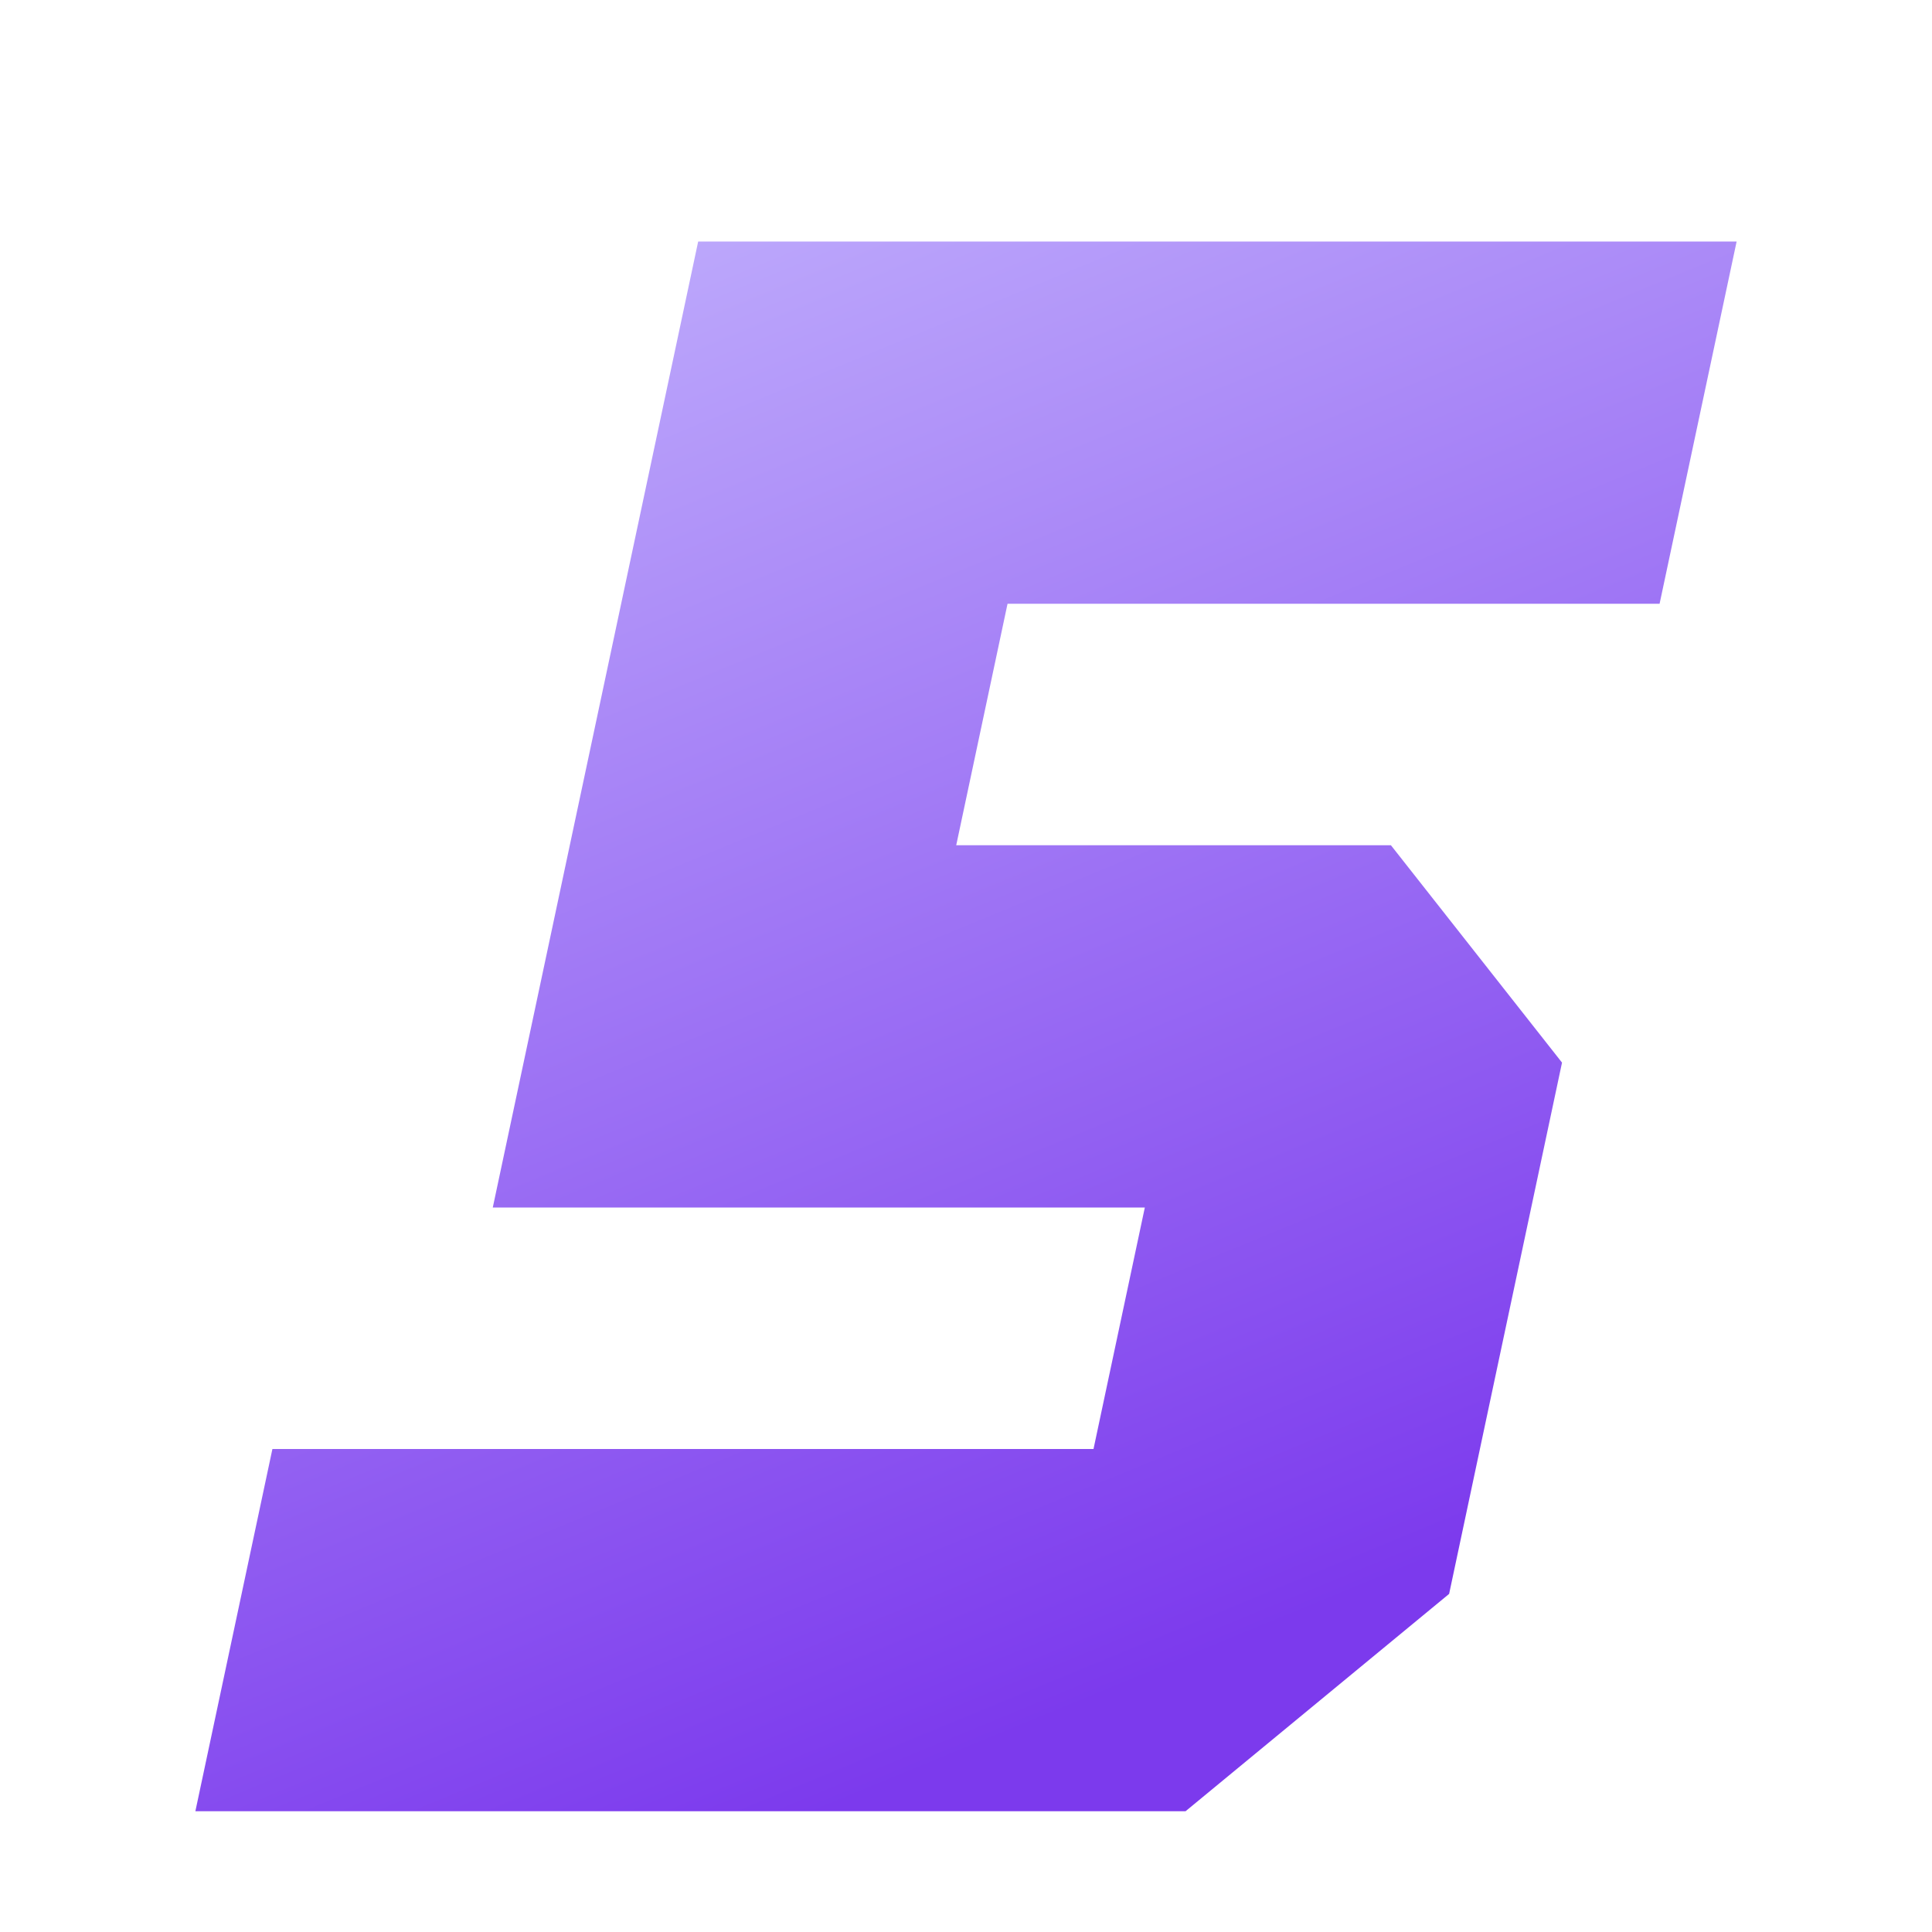
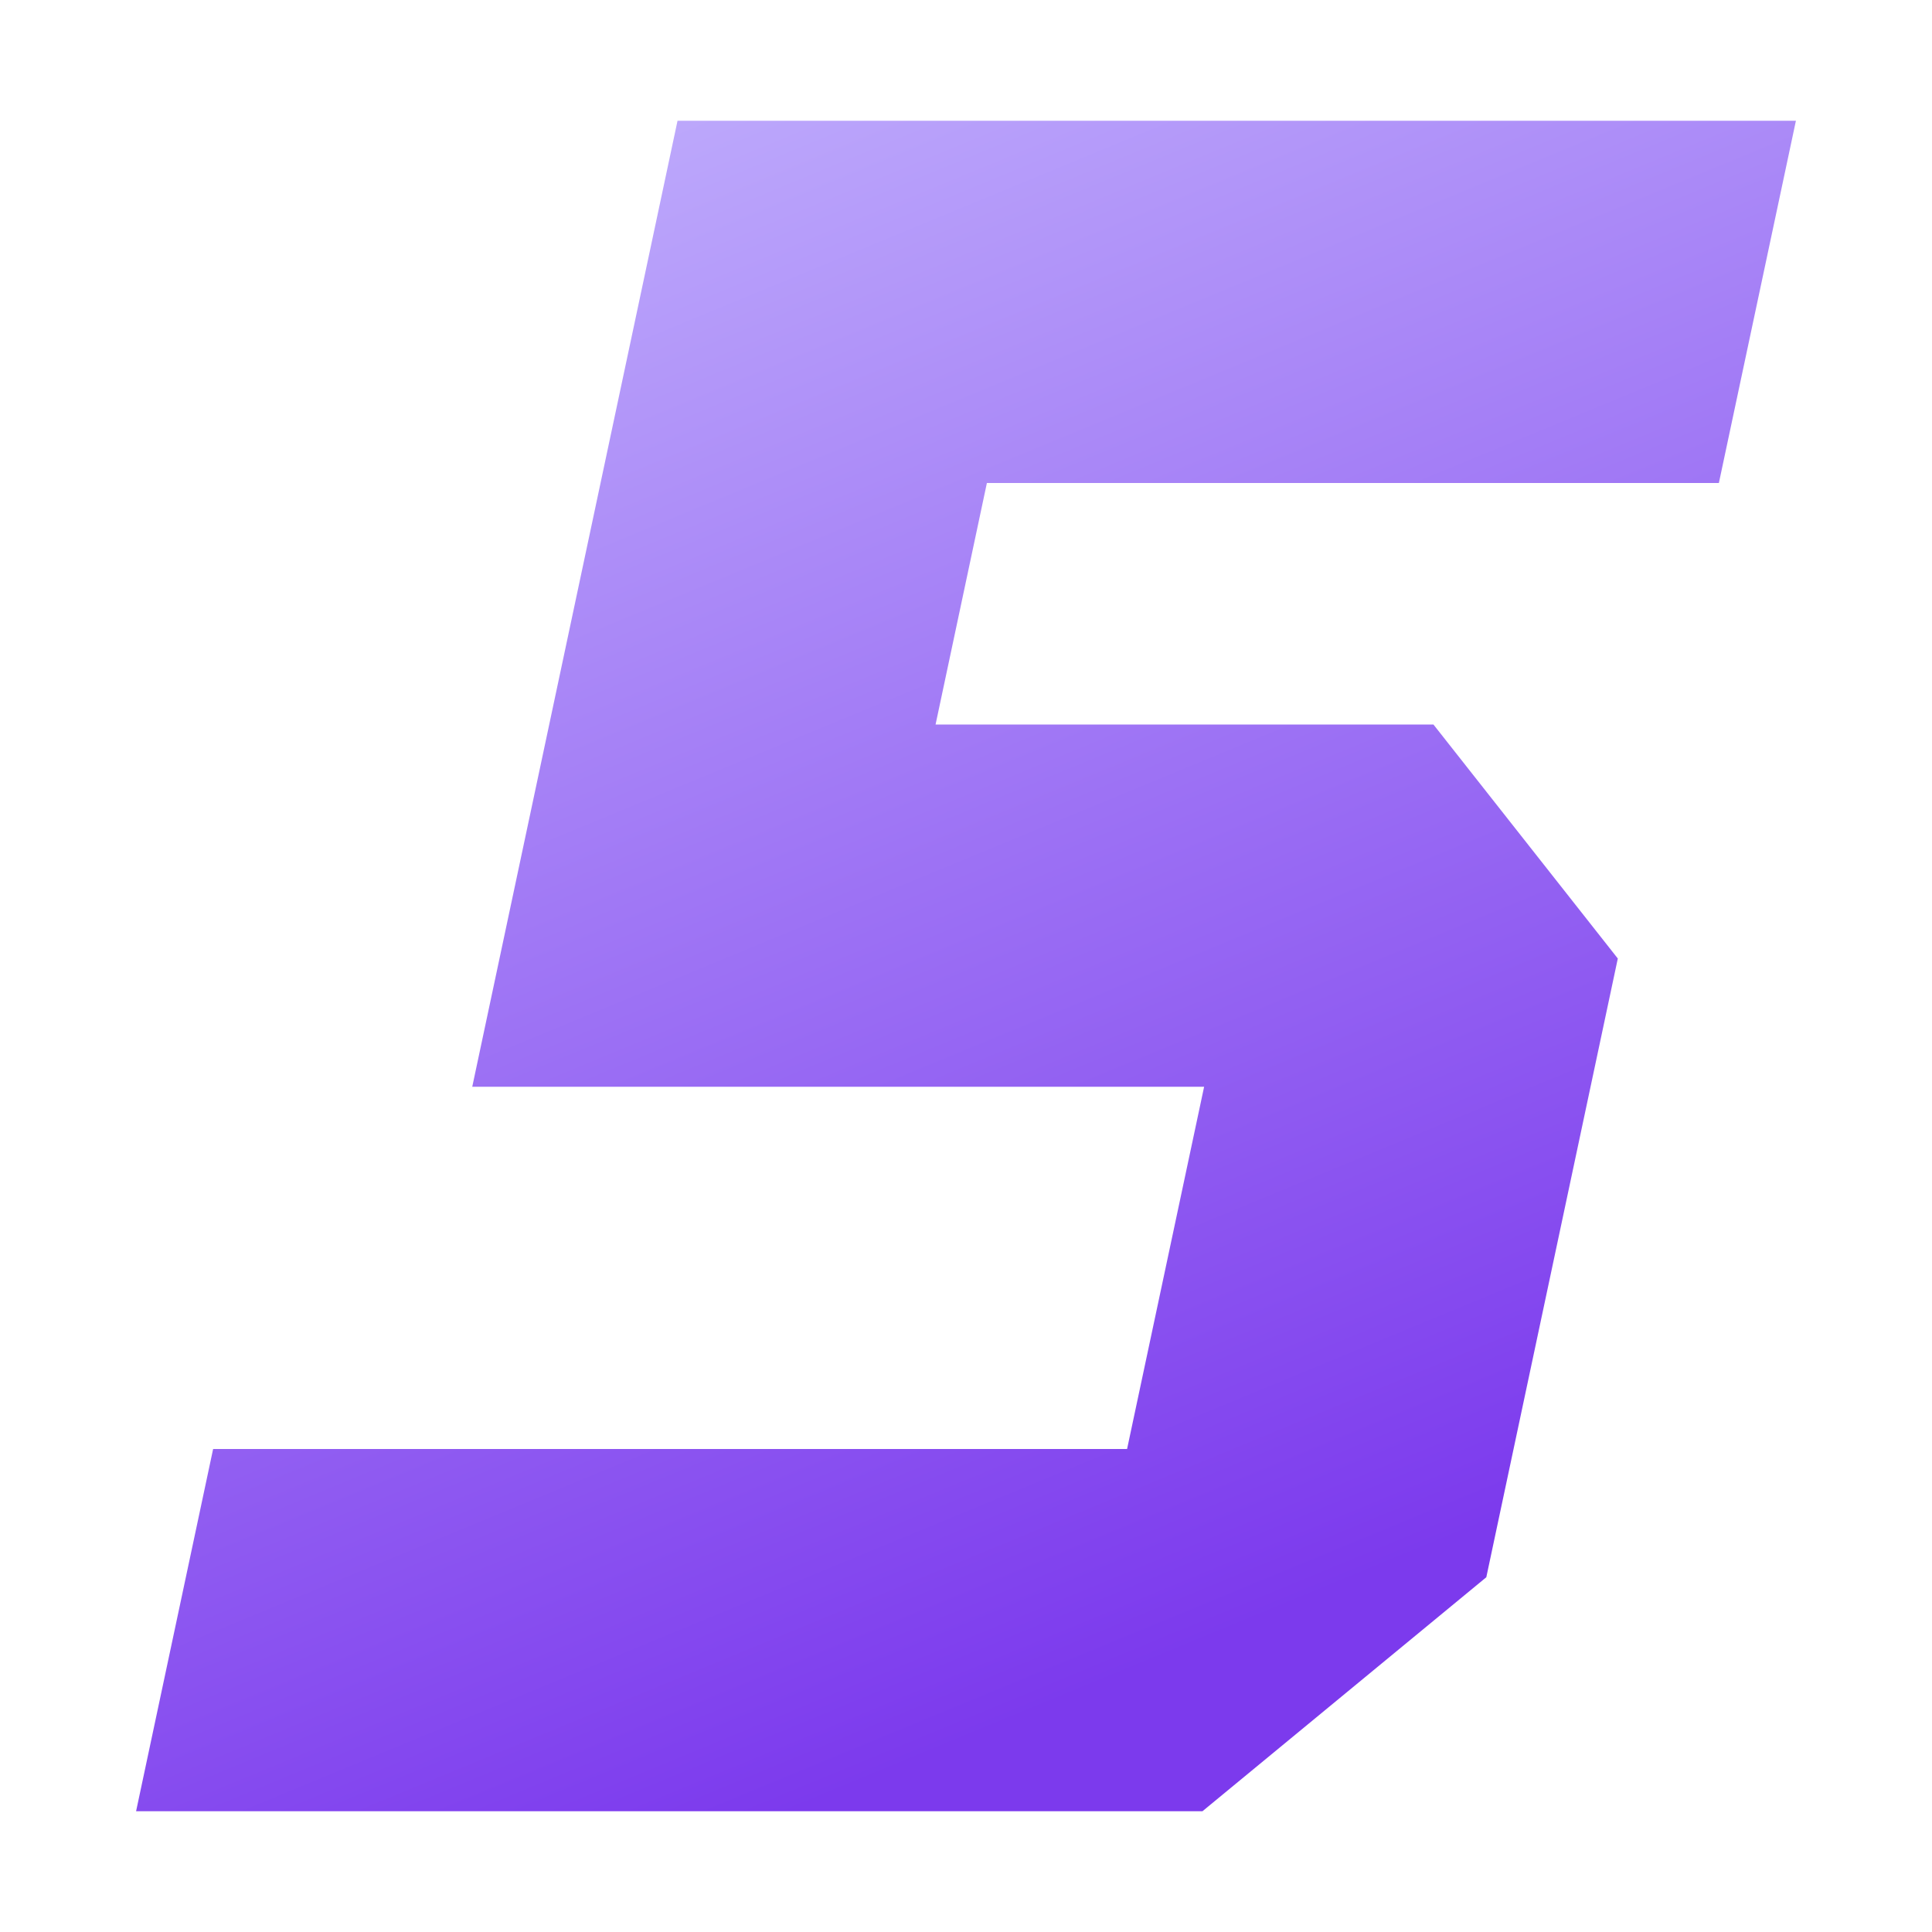
<svg xmlns="http://www.w3.org/2000/svg" viewBox="0 0 16 16" role="img" aria-label="NXT5">
  <defs>
    <linearGradient id="fv5" x1="0" y1="0" x2=".4" y2="1">
      <stop offset="0" stop-color="#c4b5fd" />
      <stop offset="1" stop-color="#7c3aed" />
    </linearGradient>
  </defs>
-   <path d="M5.782 2L14.382 2L13.744 5L8.344 5L7.919 7L11.519 7L12.936 8.8L12.001 13.2L9.818 15L1.618 15L2.256 12L9.056 12L9.481 10L4.081 10Z" fill="url(#fv5)" />
+   <path d="M5.611 1L14.873 1L14.235 4L8.173 4L7.748 6L11.871 6L13.398 7.938L12.309 13.062L9.958 15L1.127 15L1.765 12L9.334 12L9.972 9L3.911 9Z" fill="url(#fv5)" />
</svg>
